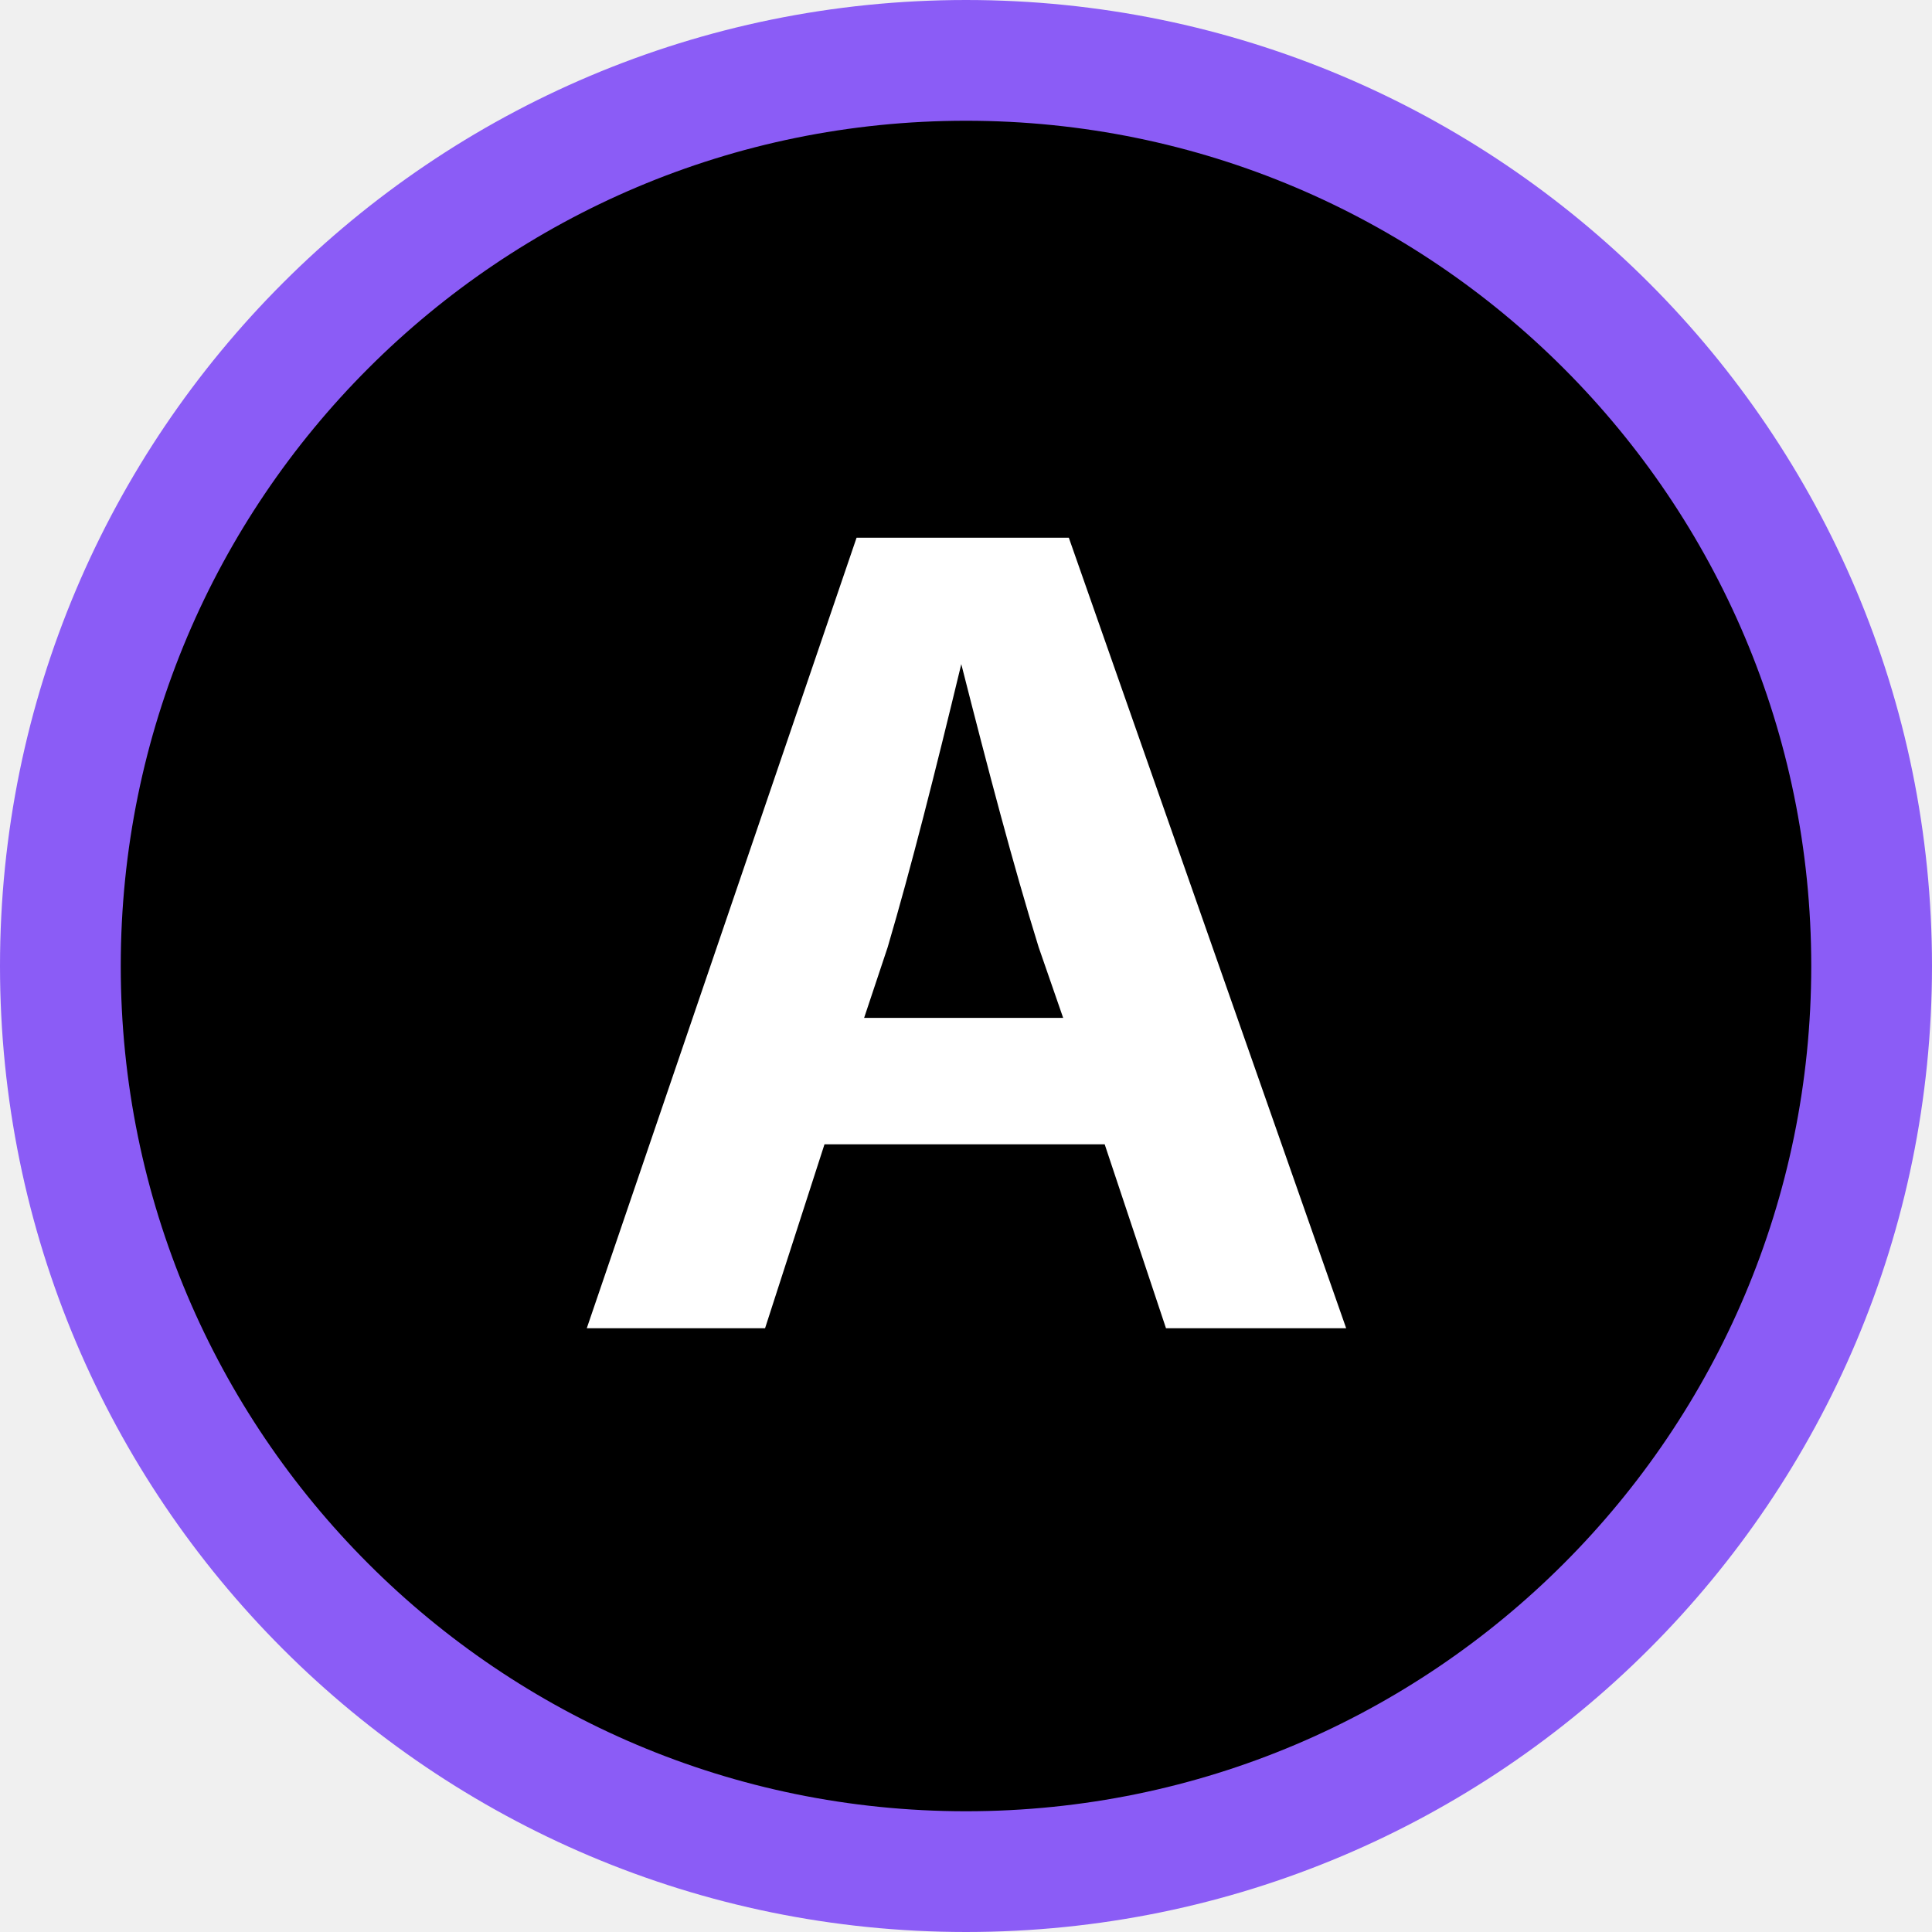
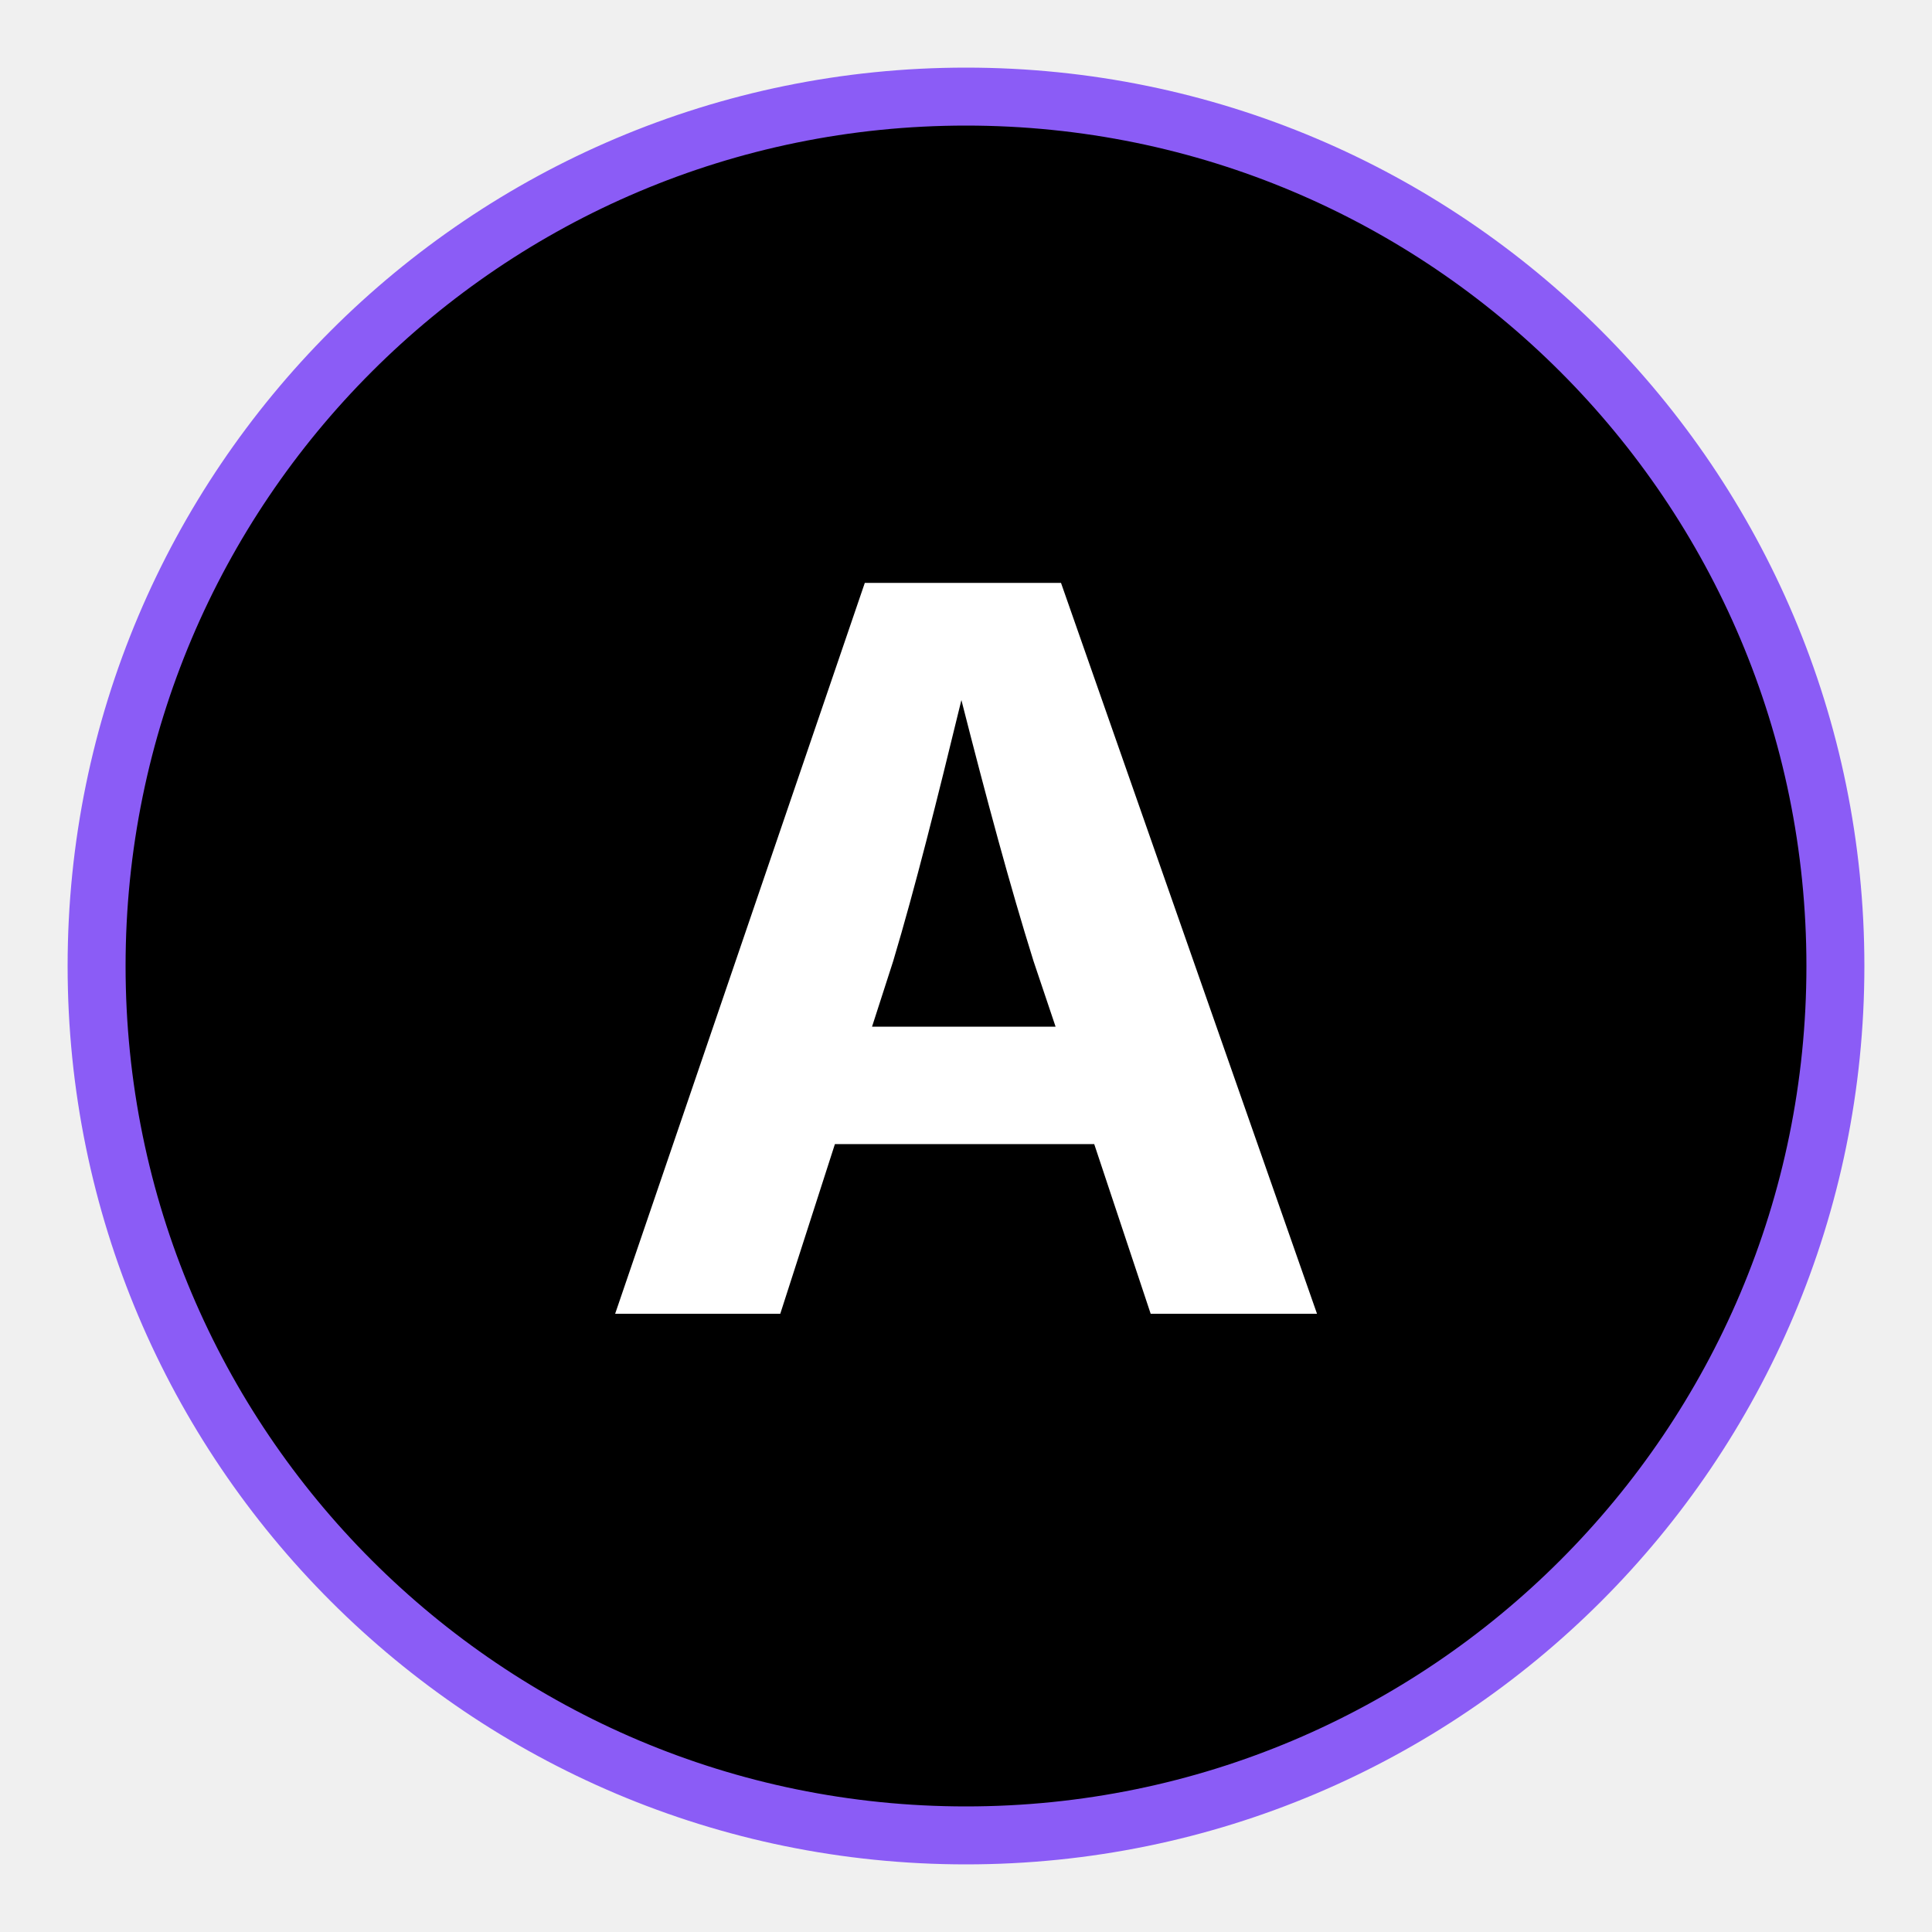
- <svg xmlns="http://www.w3.org/2000/svg" width="32" height="32" viewBox="0 0 32 32" fill="none">
-   <circle cx="16" cy="16" r="15" stroke="#8B5CF6" stroke-width="2" fill="#000000" />
-   <text x="16" y="22" text-anchor="middle" fill="#FFFFFF" font-size="18" font-weight="bold" font-family="Inter, system-ui, sans-serif">A</text>
+ <svg xmlns="http://www.w3.org/2000/svg" width="32" height="32" viewBox="0 0 100 100" fill="none">
+   <circle cx="50" cy="50" r="45" stroke="#8B5CF6" stroke-width="3" fill="#000000" />
+   <text x="50" y="68" text-anchor="middle" fill="#FFFFFF" font-size="52" font-weight="bold" font-family="Inter, system-ui, sans-serif">A</text>
</svg>
